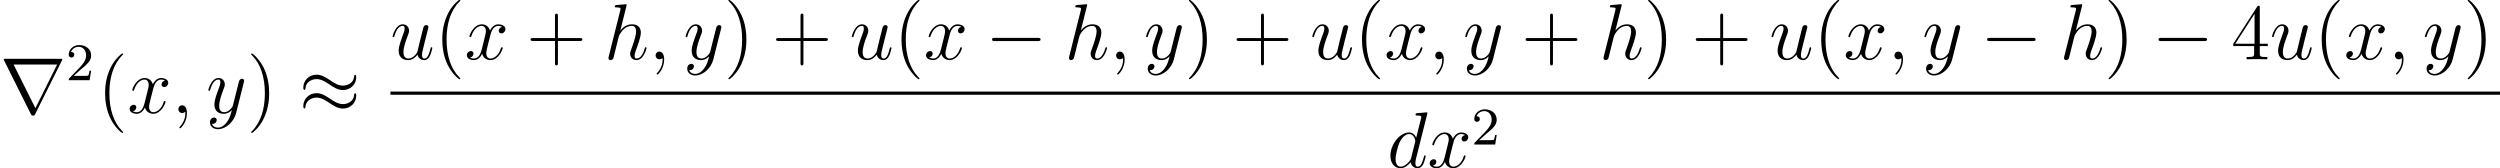
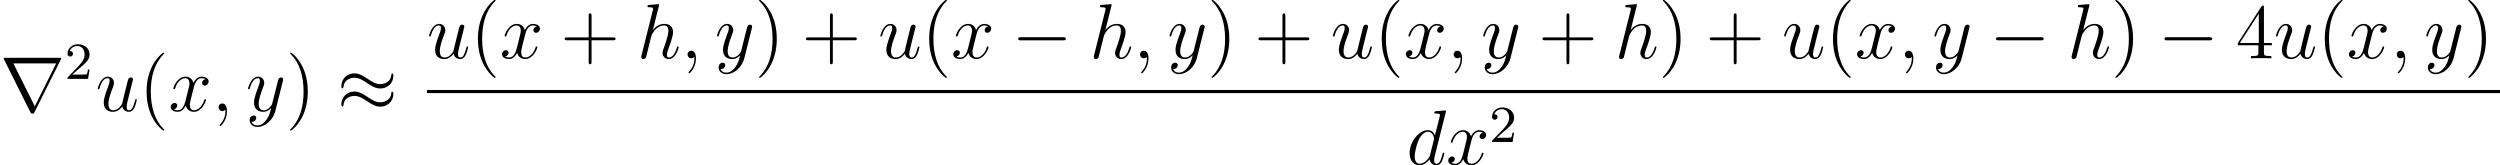
- <svg xmlns="http://www.w3.org/2000/svg" xmlns:xlink="http://www.w3.org/1999/xlink" height="28.5pt" version="1.1" viewBox="-0.239 -0.228 425.486 28.5" width="425.486pt">
+ <svg xmlns="http://www.w3.org/2000/svg" xmlns:xlink="http://www.w3.org/1999/xlink" height="28.5pt" version="1.1" viewBox="-0.239 -0.228 432.986 28.5" width="432.986pt">
  <defs>
    <path d="M7.878 -2.75C8.082 -2.75 8.297 -2.75 8.297 -2.989S8.082 -3.228 7.878 -3.228H1.411C1.207 -3.228 0.992 -3.228 0.992 -2.989S1.207 -2.75 1.411 -2.75H7.878Z" id="g0-0" />
    <path d="M8.632 -5.404C8.632 -5.655 8.548 -5.762 8.464 -5.762C8.416 -5.762 8.309 -5.715 8.297 -5.44C8.249 -4.615 7.412 -4.125 6.635 -4.125C5.942 -4.125 5.344 -4.495 4.722 -4.914C4.077 -5.344 3.431 -5.774 2.654 -5.774C1.542 -5.774 0.658 -4.926 0.658 -3.826C0.658 -3.563 0.753 -3.467 0.825 -3.467C0.944 -3.467 0.992 -3.694 0.992 -3.742C1.052 -4.746 2.032 -5.105 2.654 -5.105C3.347 -5.105 3.945 -4.734 4.567 -4.316C5.212 -3.885 5.858 -3.455 6.635 -3.455C7.747 -3.455 8.632 -4.304 8.632 -5.404ZM8.632 -2.606C8.632 -2.953 8.488 -2.977 8.464 -2.977C8.416 -2.977 8.309 -2.917 8.297 -2.654C8.249 -1.829 7.412 -1.339 6.635 -1.339C5.942 -1.339 5.344 -1.71 4.722 -2.128C4.077 -2.558 3.431 -2.989 2.654 -2.989C1.542 -2.989 0.658 -2.14 0.658 -1.04C0.658 -0.777 0.753 -0.681 0.825 -0.681C0.944 -0.681 0.992 -0.909 0.992 -0.956C1.052 -1.961 2.032 -2.319 2.654 -2.319C3.347 -2.319 3.945 -1.949 4.567 -1.53C5.212 -1.1 5.858 -0.669 6.635 -0.669C7.771 -0.669 8.632 -1.554 8.632 -2.606Z" id="g0-25" />
    <path d="M9.325 -7.902C9.349 -7.938 9.385 -8.022 9.385 -8.07C9.385 -8.153 9.373 -8.165 9.098 -8.165H0.849C0.574 -8.165 0.562 -8.153 0.562 -8.07C0.562 -8.022 0.598 -7.938 0.622 -7.902L4.651 0.167C4.734 0.323 4.77 0.395 4.973 0.395S5.212 0.323 5.296 0.167L9.325 -7.902ZM2.044 -7.305H8.608L5.332 -0.729L2.044 -7.305Z" id="g0-114" />
    <path d="M3.885 2.905C3.885 2.869 3.885 2.845 3.682 2.642C2.487 1.435 1.817 -0.538 1.817 -2.977C1.817 -5.296 2.379 -7.293 3.766 -8.703C3.885 -8.811 3.885 -8.835 3.885 -8.871C3.885 -8.942 3.826 -8.966 3.778 -8.966C3.622 -8.966 2.642 -8.106 2.056 -6.934C1.447 -5.727 1.172 -4.447 1.172 -2.977C1.172 -1.913 1.339 -0.49 1.961 0.789C2.666 2.224 3.646 3.001 3.778 3.001C3.826 3.001 3.885 2.977 3.885 2.905Z" id="g3-40" />
    <path d="M3.371 -2.977C3.371 -3.885 3.252 -5.368 2.582 -6.755C1.877 -8.189 0.897 -8.966 0.765 -8.966C0.717 -8.966 0.658 -8.942 0.658 -8.871C0.658 -8.835 0.658 -8.811 0.861 -8.608C2.056 -7.4 2.726 -5.428 2.726 -2.989C2.726 -0.669 2.164 1.327 0.777 2.738C0.658 2.845 0.658 2.869 0.658 2.905C0.658 2.977 0.717 3.001 0.765 3.001C0.921 3.001 1.901 2.14 2.487 0.968C3.096 -0.251 3.371 -1.542 3.371 -2.977Z" id="g3-41" />
    <path d="M4.77 -2.762H8.07C8.237 -2.762 8.452 -2.762 8.452 -2.977C8.452 -3.204 8.249 -3.204 8.07 -3.204H4.77V-6.504C4.77 -6.671 4.77 -6.886 4.555 -6.886C4.328 -6.886 4.328 -6.683 4.328 -6.504V-3.204H1.028C0.861 -3.204 0.646 -3.204 0.646 -2.989C0.646 -2.762 0.849 -2.762 1.028 -2.762H4.328V0.538C4.328 0.705 4.328 0.921 4.543 0.921C4.77 0.921 4.77 0.717 4.77 0.538V-2.762Z" id="g3-43" />
    <path d="M4.316 -7.783C4.316 -8.01 4.316 -8.07 4.148 -8.07C4.053 -8.07 4.017 -8.07 3.921 -7.926L0.323 -2.343V-1.997H3.467V-0.909C3.467 -0.466 3.443 -0.347 2.57 -0.347H2.331V0C2.606 -0.024 3.551 -0.024 3.885 -0.024S5.177 -0.024 5.452 0V-0.347H5.212C4.352 -0.347 4.316 -0.466 4.316 -0.909V-1.997H5.523V-2.343H4.316V-7.783ZM3.527 -6.85V-2.343H0.622L3.527 -6.85Z" id="g3-52" />
    <path d="M2.248 -1.626C2.375 -1.745 2.71 -2.008 2.837 -2.12C3.332 -2.574 3.802 -3.013 3.802 -3.738C3.802 -4.686 3.005 -5.3 2.008 -5.3C1.052 -5.3 0.422 -4.575 0.422 -3.865C0.422 -3.475 0.733 -3.419 0.845 -3.419C1.012 -3.419 1.259 -3.539 1.259 -3.842C1.259 -4.256 0.861 -4.256 0.765 -4.256C0.996 -4.838 1.53 -5.037 1.921 -5.037C2.662 -5.037 3.045 -4.407 3.045 -3.738C3.045 -2.909 2.463 -2.303 1.522 -1.339L0.518 -0.303C0.422 -0.215 0.422 -0.199 0.422 0H3.571L3.802 -1.427H3.555C3.531 -1.267 3.467 -0.869 3.371 -0.717C3.324 -0.654 2.718 -0.654 2.59 -0.654H1.172L2.248 -1.626Z" id="g2-50" />
    <path d="M2.331 0.048C2.331 -0.646 2.104 -1.16 1.614 -1.16C1.231 -1.16 1.04 -0.849 1.04 -0.586S1.219 0 1.626 0C1.781 0 1.913 -0.048 2.02 -0.155C2.044 -0.179 2.056 -0.179 2.068 -0.179C2.092 -0.179 2.092 -0.012 2.092 0.048C2.092 0.442 2.02 1.219 1.327 1.997C1.196 2.14 1.196 2.164 1.196 2.188C1.196 2.248 1.255 2.307 1.315 2.307C1.411 2.307 2.331 1.423 2.331 0.048Z" id="g1-59" />
    <path d="M6.013 -7.998C6.025 -8.046 6.049 -8.118 6.049 -8.177C6.049 -8.297 5.93 -8.297 5.906 -8.297C5.894 -8.297 5.308 -8.249 5.248 -8.237C5.045 -8.225 4.866 -8.201 4.651 -8.189C4.352 -8.165 4.268 -8.153 4.268 -7.938C4.268 -7.819 4.364 -7.819 4.531 -7.819C5.117 -7.819 5.129 -7.711 5.129 -7.592C5.129 -7.52 5.105 -7.424 5.093 -7.388L4.364 -4.483C4.232 -4.794 3.909 -5.272 3.288 -5.272C1.937 -5.272 0.478 -3.527 0.478 -1.757C0.478 -0.574 1.172 0.12 1.985 0.12C2.642 0.12 3.204 -0.395 3.539 -0.789C3.658 -0.084 4.22 0.12 4.579 0.12S5.224 -0.096 5.44 -0.526C5.631 -0.933 5.798 -1.662 5.798 -1.71C5.798 -1.769 5.75 -1.817 5.679 -1.817C5.571 -1.817 5.559 -1.757 5.511 -1.578C5.332 -0.873 5.105 -0.12 4.615 -0.12C4.268 -0.12 4.244 -0.43 4.244 -0.669C4.244 -0.717 4.244 -0.968 4.328 -1.303L6.013 -7.998ZM3.599 -1.423C3.539 -1.219 3.539 -1.196 3.371 -0.968C3.108 -0.634 2.582 -0.12 2.02 -0.12C1.53 -0.12 1.255 -0.562 1.255 -1.267C1.255 -1.925 1.626 -3.264 1.853 -3.766C2.26 -4.603 2.821 -5.033 3.288 -5.033C4.077 -5.033 4.232 -4.053 4.232 -3.957C4.232 -3.945 4.196 -3.79 4.184 -3.766L3.599 -1.423Z" id="g1-100" />
    <path d="M3.359 -7.998C3.371 -8.046 3.395 -8.118 3.395 -8.177C3.395 -8.297 3.276 -8.297 3.252 -8.297C3.24 -8.297 2.654 -8.249 2.594 -8.237C2.391 -8.225 2.212 -8.201 1.997 -8.189C1.698 -8.165 1.614 -8.153 1.614 -7.938C1.614 -7.819 1.71 -7.819 1.877 -7.819C2.463 -7.819 2.475 -7.711 2.475 -7.592C2.475 -7.52 2.451 -7.424 2.439 -7.388L0.705 -0.466C0.658 -0.287 0.658 -0.263 0.658 -0.191C0.658 0.072 0.861 0.12 0.98 0.12C1.184 0.12 1.339 -0.036 1.399 -0.167L1.937 -2.331C1.997 -2.594 2.068 -2.845 2.128 -3.108C2.26 -3.61 2.26 -3.622 2.487 -3.969S3.252 -5.033 4.172 -5.033C4.651 -5.033 4.818 -4.674 4.818 -4.196C4.818 -3.527 4.352 -2.224 4.089 -1.506C3.981 -1.219 3.921 -1.064 3.921 -0.849C3.921 -0.311 4.292 0.12 4.866 0.12C5.978 0.12 6.396 -1.638 6.396 -1.71C6.396 -1.769 6.348 -1.817 6.276 -1.817C6.169 -1.817 6.157 -1.781 6.097 -1.578C5.822 -0.622 5.38 -0.12 4.902 -0.12C4.782 -0.12 4.591 -0.132 4.591 -0.514C4.591 -0.825 4.734 -1.207 4.782 -1.339C4.997 -1.913 5.535 -3.324 5.535 -4.017C5.535 -4.734 5.117 -5.272 4.208 -5.272C3.527 -5.272 2.929 -4.949 2.439 -4.328L3.359 -7.998Z" id="g1-104" />
    <path d="M4.077 -0.693C4.232 -0.024 4.806 0.12 5.093 0.12C5.475 0.12 5.762 -0.132 5.954 -0.538C6.157 -0.968 6.312 -1.674 6.312 -1.71C6.312 -1.769 6.265 -1.817 6.193 -1.817C6.085 -1.817 6.073 -1.757 6.025 -1.578C5.81 -0.753 5.595 -0.12 5.117 -0.12C4.758 -0.12 4.758 -0.514 4.758 -0.669C4.758 -0.944 4.794 -1.064 4.914 -1.566C4.997 -1.889 5.081 -2.212 5.153 -2.546L5.643 -4.495C5.727 -4.794 5.727 -4.818 5.727 -4.854C5.727 -5.033 5.583 -5.153 5.404 -5.153C5.057 -5.153 4.973 -4.854 4.902 -4.555C4.782 -4.089 4.136 -1.518 4.053 -1.1C4.041 -1.1 3.575 -0.12 2.702 -0.12C2.08 -0.12 1.961 -0.658 1.961 -1.1C1.961 -1.781 2.295 -2.738 2.606 -3.539C2.75 -3.921 2.809 -4.077 2.809 -4.316C2.809 -4.83 2.439 -5.272 1.865 -5.272C0.765 -5.272 0.323 -3.539 0.323 -3.443C0.323 -3.395 0.371 -3.335 0.454 -3.335C0.562 -3.335 0.574 -3.383 0.622 -3.551C0.909 -4.579 1.375 -5.033 1.829 -5.033C1.949 -5.033 2.14 -5.021 2.14 -4.639C2.14 -4.328 2.008 -3.981 1.829 -3.527C1.303 -2.104 1.243 -1.65 1.243 -1.291C1.243 -0.072 2.164 0.12 2.654 0.12C3.419 0.12 3.838 -0.406 4.077 -0.693Z" id="g1-117" />
    <path d="M5.667 -4.878C5.284 -4.806 5.141 -4.519 5.141 -4.292C5.141 -4.005 5.368 -3.909 5.535 -3.909C5.894 -3.909 6.145 -4.22 6.145 -4.543C6.145 -5.045 5.571 -5.272 5.069 -5.272C4.34 -5.272 3.933 -4.555 3.826 -4.328C3.551 -5.224 2.809 -5.272 2.594 -5.272C1.375 -5.272 0.729 -3.706 0.729 -3.443C0.729 -3.395 0.777 -3.335 0.861 -3.335C0.956 -3.335 0.98 -3.407 1.004 -3.455C1.411 -4.782 2.212 -5.033 2.558 -5.033C3.096 -5.033 3.204 -4.531 3.204 -4.244C3.204 -3.981 3.132 -3.706 2.989 -3.132L2.582 -1.494C2.403 -0.777 2.056 -0.12 1.423 -0.12C1.363 -0.12 1.064 -0.12 0.813 -0.275C1.243 -0.359 1.339 -0.717 1.339 -0.861C1.339 -1.1 1.16 -1.243 0.933 -1.243C0.646 -1.243 0.335 -0.992 0.335 -0.61C0.335 -0.108 0.897 0.12 1.411 0.12C1.985 0.12 2.391 -0.335 2.642 -0.825C2.833 -0.12 3.431 0.12 3.873 0.12C5.093 0.12 5.738 -1.447 5.738 -1.71C5.738 -1.769 5.691 -1.817 5.619 -1.817C5.511 -1.817 5.499 -1.757 5.464 -1.662C5.141 -0.61 4.447 -0.12 3.909 -0.12C3.491 -0.12 3.264 -0.43 3.264 -0.921C3.264 -1.184 3.312 -1.375 3.503 -2.164L3.921 -3.79C4.101 -4.507 4.507 -5.033 5.057 -5.033C5.081 -5.033 5.416 -5.033 5.667 -4.878Z" id="g1-120" />
    <path d="M3.144 1.339C2.821 1.793 2.355 2.2 1.769 2.2C1.626 2.2 1.052 2.176 0.873 1.626C0.909 1.638 0.968 1.638 0.992 1.638C1.351 1.638 1.59 1.327 1.59 1.052S1.363 0.681 1.184 0.681C0.992 0.681 0.574 0.825 0.574 1.411C0.574 2.02 1.088 2.439 1.769 2.439C2.965 2.439 4.172 1.339 4.507 0.012L5.679 -4.651C5.691 -4.71 5.715 -4.782 5.715 -4.854C5.715 -5.033 5.571 -5.153 5.392 -5.153C5.284 -5.153 5.033 -5.105 4.937 -4.746L4.053 -1.231C3.993 -1.016 3.993 -0.992 3.897 -0.861C3.658 -0.526 3.264 -0.12 2.69 -0.12C2.02 -0.12 1.961 -0.777 1.961 -1.1C1.961 -1.781 2.283 -2.702 2.606 -3.563C2.738 -3.909 2.809 -4.077 2.809 -4.316C2.809 -4.818 2.451 -5.272 1.865 -5.272C0.765 -5.272 0.323 -3.539 0.323 -3.443C0.323 -3.395 0.371 -3.335 0.454 -3.335C0.562 -3.335 0.574 -3.383 0.622 -3.551C0.909 -4.555 1.363 -5.033 1.829 -5.033C1.937 -5.033 2.14 -5.033 2.14 -4.639C2.14 -4.328 2.008 -3.981 1.829 -3.527C1.243 -1.961 1.243 -1.566 1.243 -1.279C1.243 -0.143 2.056 0.12 2.654 0.12C3.001 0.12 3.431 0.012 3.85 -0.43L3.862 -0.418C3.682 0.287 3.563 0.753 3.144 1.339Z" id="g1-121" />
  </defs>
  <g id="page1" transform="matrix(1.13 0 0 1.13 -63.986 -61.058)">
    <use x="56.413" xlink:href="#g0-114" y="70.852" />
    <use x="66.339" xlink:href="#g2-50" y="65.916" />
-     <use x="71.071" xlink:href="#g3-40" y="70.852" />
-     <use x="75.606" xlink:href="#g1-120" y="70.852" />
-     <use x="82.234" xlink:href="#g1-59" y="70.852" />
-     <use x="87.466" xlink:href="#g1-121" y="70.852" />
-     <use x="93.581" xlink:href="#g3-41" y="70.852" />
-     <use x="101.437" xlink:href="#g0-25" y="70.852" />
-     <use x="115.217" xlink:href="#g1-117" y="62.765" />
-     <use x="121.855" xlink:href="#g3-40" y="62.765" />
-     <use x="126.39" xlink:href="#g1-120" y="62.765" />
-     <use x="135.674" xlink:href="#g3-43" y="62.765" />
-     <use x="147.401" xlink:href="#g1-104" y="62.765" />
-     <use x="154.115" xlink:href="#g1-59" y="62.765" />
-     <use x="159.347" xlink:href="#g1-121" y="62.765" />
-     <use x="165.462" xlink:href="#g3-41" y="62.765" />
-     <use x="172.654" xlink:href="#g3-43" y="62.765" />
-     <use x="184.381" xlink:href="#g1-117" y="62.765" />
-     <use x="191.019" xlink:href="#g3-40" y="62.765" />
-     <use x="195.554" xlink:href="#g1-120" y="62.765" />
-     <use x="204.838" xlink:href="#g0-0" y="62.765" />
-     <use x="216.758" xlink:href="#g1-104" y="62.765" />
-     <use x="223.472" xlink:href="#g1-59" y="62.765" />
-     <use x="228.704" xlink:href="#g1-121" y="62.765" />
-     <use x="234.819" xlink:href="#g3-41" y="62.765" />
-     <use x="242.011" xlink:href="#g3-43" y="62.765" />
-     <use x="253.738" xlink:href="#g1-117" y="62.765" />
-     <use x="260.376" xlink:href="#g3-40" y="62.765" />
-     <use x="264.911" xlink:href="#g1-120" y="62.765" />
-     <use x="271.539" xlink:href="#g1-59" y="62.765" />
-     <use x="276.771" xlink:href="#g1-121" y="62.765" />
-     <use x="285.543" xlink:href="#g3-43" y="62.765" />
-     <use x="297.27" xlink:href="#g1-104" y="62.765" />
-     <use x="303.983" xlink:href="#g3-41" y="62.765" />
-     <use x="311.175" xlink:href="#g3-43" y="62.765" />
-     <use x="322.902" xlink:href="#g1-117" y="62.765" />
-     <use x="329.54" xlink:href="#g3-40" y="62.765" />
-     <use x="334.075" xlink:href="#g1-120" y="62.765" />
-     <use x="340.703" xlink:href="#g1-59" y="62.765" />
-     <use x="345.935" xlink:href="#g1-121" y="62.765" />
-     <use x="354.707" xlink:href="#g0-0" y="62.765" />
-     <use x="366.627" xlink:href="#g1-104" y="62.765" />
-     <use x="373.34" xlink:href="#g3-41" y="62.765" />
-     <use x="380.532" xlink:href="#g0-0" y="62.765" />
-     <use x="392.453" xlink:href="#g3-52" y="62.765" />
-     <use x="398.284" xlink:href="#g1-117" y="62.765" />
-     <use x="404.921" xlink:href="#g3-40" y="62.765" />
-     <use x="409.457" xlink:href="#g1-120" y="62.765" />
-     <use x="416.084" xlink:href="#g1-59" y="62.765" />
-     <use x="421.316" xlink:href="#g1-121" y="62.765" />
-     <use x="427.431" xlink:href="#g3-41" y="62.765" />
-     <rect height="0.478" width="317.732" x="115.217" y="67.624" />
-     <use x="265.35" xlink:href="#g1-100" y="79.053" />
-     <use x="271.41" xlink:href="#g1-120" y="79.053" />
-     <use x="278.037" xlink:href="#g2-50" y="75.599" />
+     <use x="71.071" xlink:href="#g1-117" y="70.852" />
+     <use x="77.709" xlink:href="#g3-40" y="70.852" />
+     <use x="82.244" xlink:href="#g1-120" y="70.852" />
+     <use x="88.871" xlink:href="#g1-59" y="70.852" />
+     <use x="94.103" xlink:href="#g1-121" y="70.852" />
+     <use x="100.218" xlink:href="#g3-41" y="70.852" />
+     <use x="108.075" xlink:href="#g0-25" y="70.852" />
+     <use x="121.855" xlink:href="#g1-117" y="62.765" />
+     <use x="128.492" xlink:href="#g3-40" y="62.765" />
+     <use x="133.028" xlink:href="#g1-120" y="62.765" />
+     <use x="142.311" xlink:href="#g3-43" y="62.765" />
+     <use x="154.039" xlink:href="#g1-104" y="62.765" />
+     <use x="160.752" xlink:href="#g1-59" y="62.765" />
+     <use x="165.984" xlink:href="#g1-121" y="62.765" />
+     <use x="172.1" xlink:href="#g3-41" y="62.765" />
+     <use x="179.291" xlink:href="#g3-43" y="62.765" />
+     <use x="191.019" xlink:href="#g1-117" y="62.765" />
+     <use x="197.656" xlink:href="#g3-40" y="62.765" />
+     <use x="202.192" xlink:href="#g1-120" y="62.765" />
+     <use x="211.476" xlink:href="#g0-0" y="62.765" />
+     <use x="223.396" xlink:href="#g1-104" y="62.765" />
+     <use x="230.109" xlink:href="#g1-59" y="62.765" />
+     <use x="235.341" xlink:href="#g1-121" y="62.765" />
+     <use x="241.457" xlink:href="#g3-41" y="62.765" />
+     <use x="248.649" xlink:href="#g3-43" y="62.765" />
+     <use x="260.376" xlink:href="#g1-117" y="62.765" />
+     <use x="267.014" xlink:href="#g3-40" y="62.765" />
+     <use x="271.549" xlink:href="#g1-120" y="62.765" />
+     <use x="278.176" xlink:href="#g1-59" y="62.765" />
+     <use x="283.408" xlink:href="#g1-121" y="62.765" />
+     <use x="292.18" xlink:href="#g3-43" y="62.765" />
+     <use x="303.907" xlink:href="#g1-104" y="62.765" />
+     <use x="310.621" xlink:href="#g3-41" y="62.765" />
+     <use x="317.813" xlink:href="#g3-43" y="62.765" />
+     <use x="329.54" xlink:href="#g1-117" y="62.765" />
+     <use x="336.178" xlink:href="#g3-40" y="62.765" />
+     <use x="340.713" xlink:href="#g1-120" y="62.765" />
+     <use x="347.34" xlink:href="#g1-59" y="62.765" />
+     <use x="352.572" xlink:href="#g1-121" y="62.765" />
+     <use x="361.344" xlink:href="#g0-0" y="62.765" />
+     <use x="373.265" xlink:href="#g1-104" y="62.765" />
+     <use x="379.978" xlink:href="#g3-41" y="62.765" />
+     <use x="387.17" xlink:href="#g0-0" y="62.765" />
+     <use x="399.09" xlink:href="#g3-52" y="62.765" />
+     <use x="404.921" xlink:href="#g1-117" y="62.765" />
+     <use x="411.559" xlink:href="#g3-40" y="62.765" />
+     <use x="416.094" xlink:href="#g1-120" y="62.765" />
+     <use x="422.722" xlink:href="#g1-59" y="62.765" />
+     <use x="427.954" xlink:href="#g1-121" y="62.765" />
+     <use x="434.069" xlink:href="#g3-41" y="62.765" />
+     <rect height="0.478" width="317.732" x="121.855" y="67.624" />
+     <use x="271.987" xlink:href="#g1-100" y="79.053" />
+     <use x="278.047" xlink:href="#g1-120" y="79.053" />
+     <use x="284.675" xlink:href="#g2-50" y="75.599" />
  </g>
</svg>
